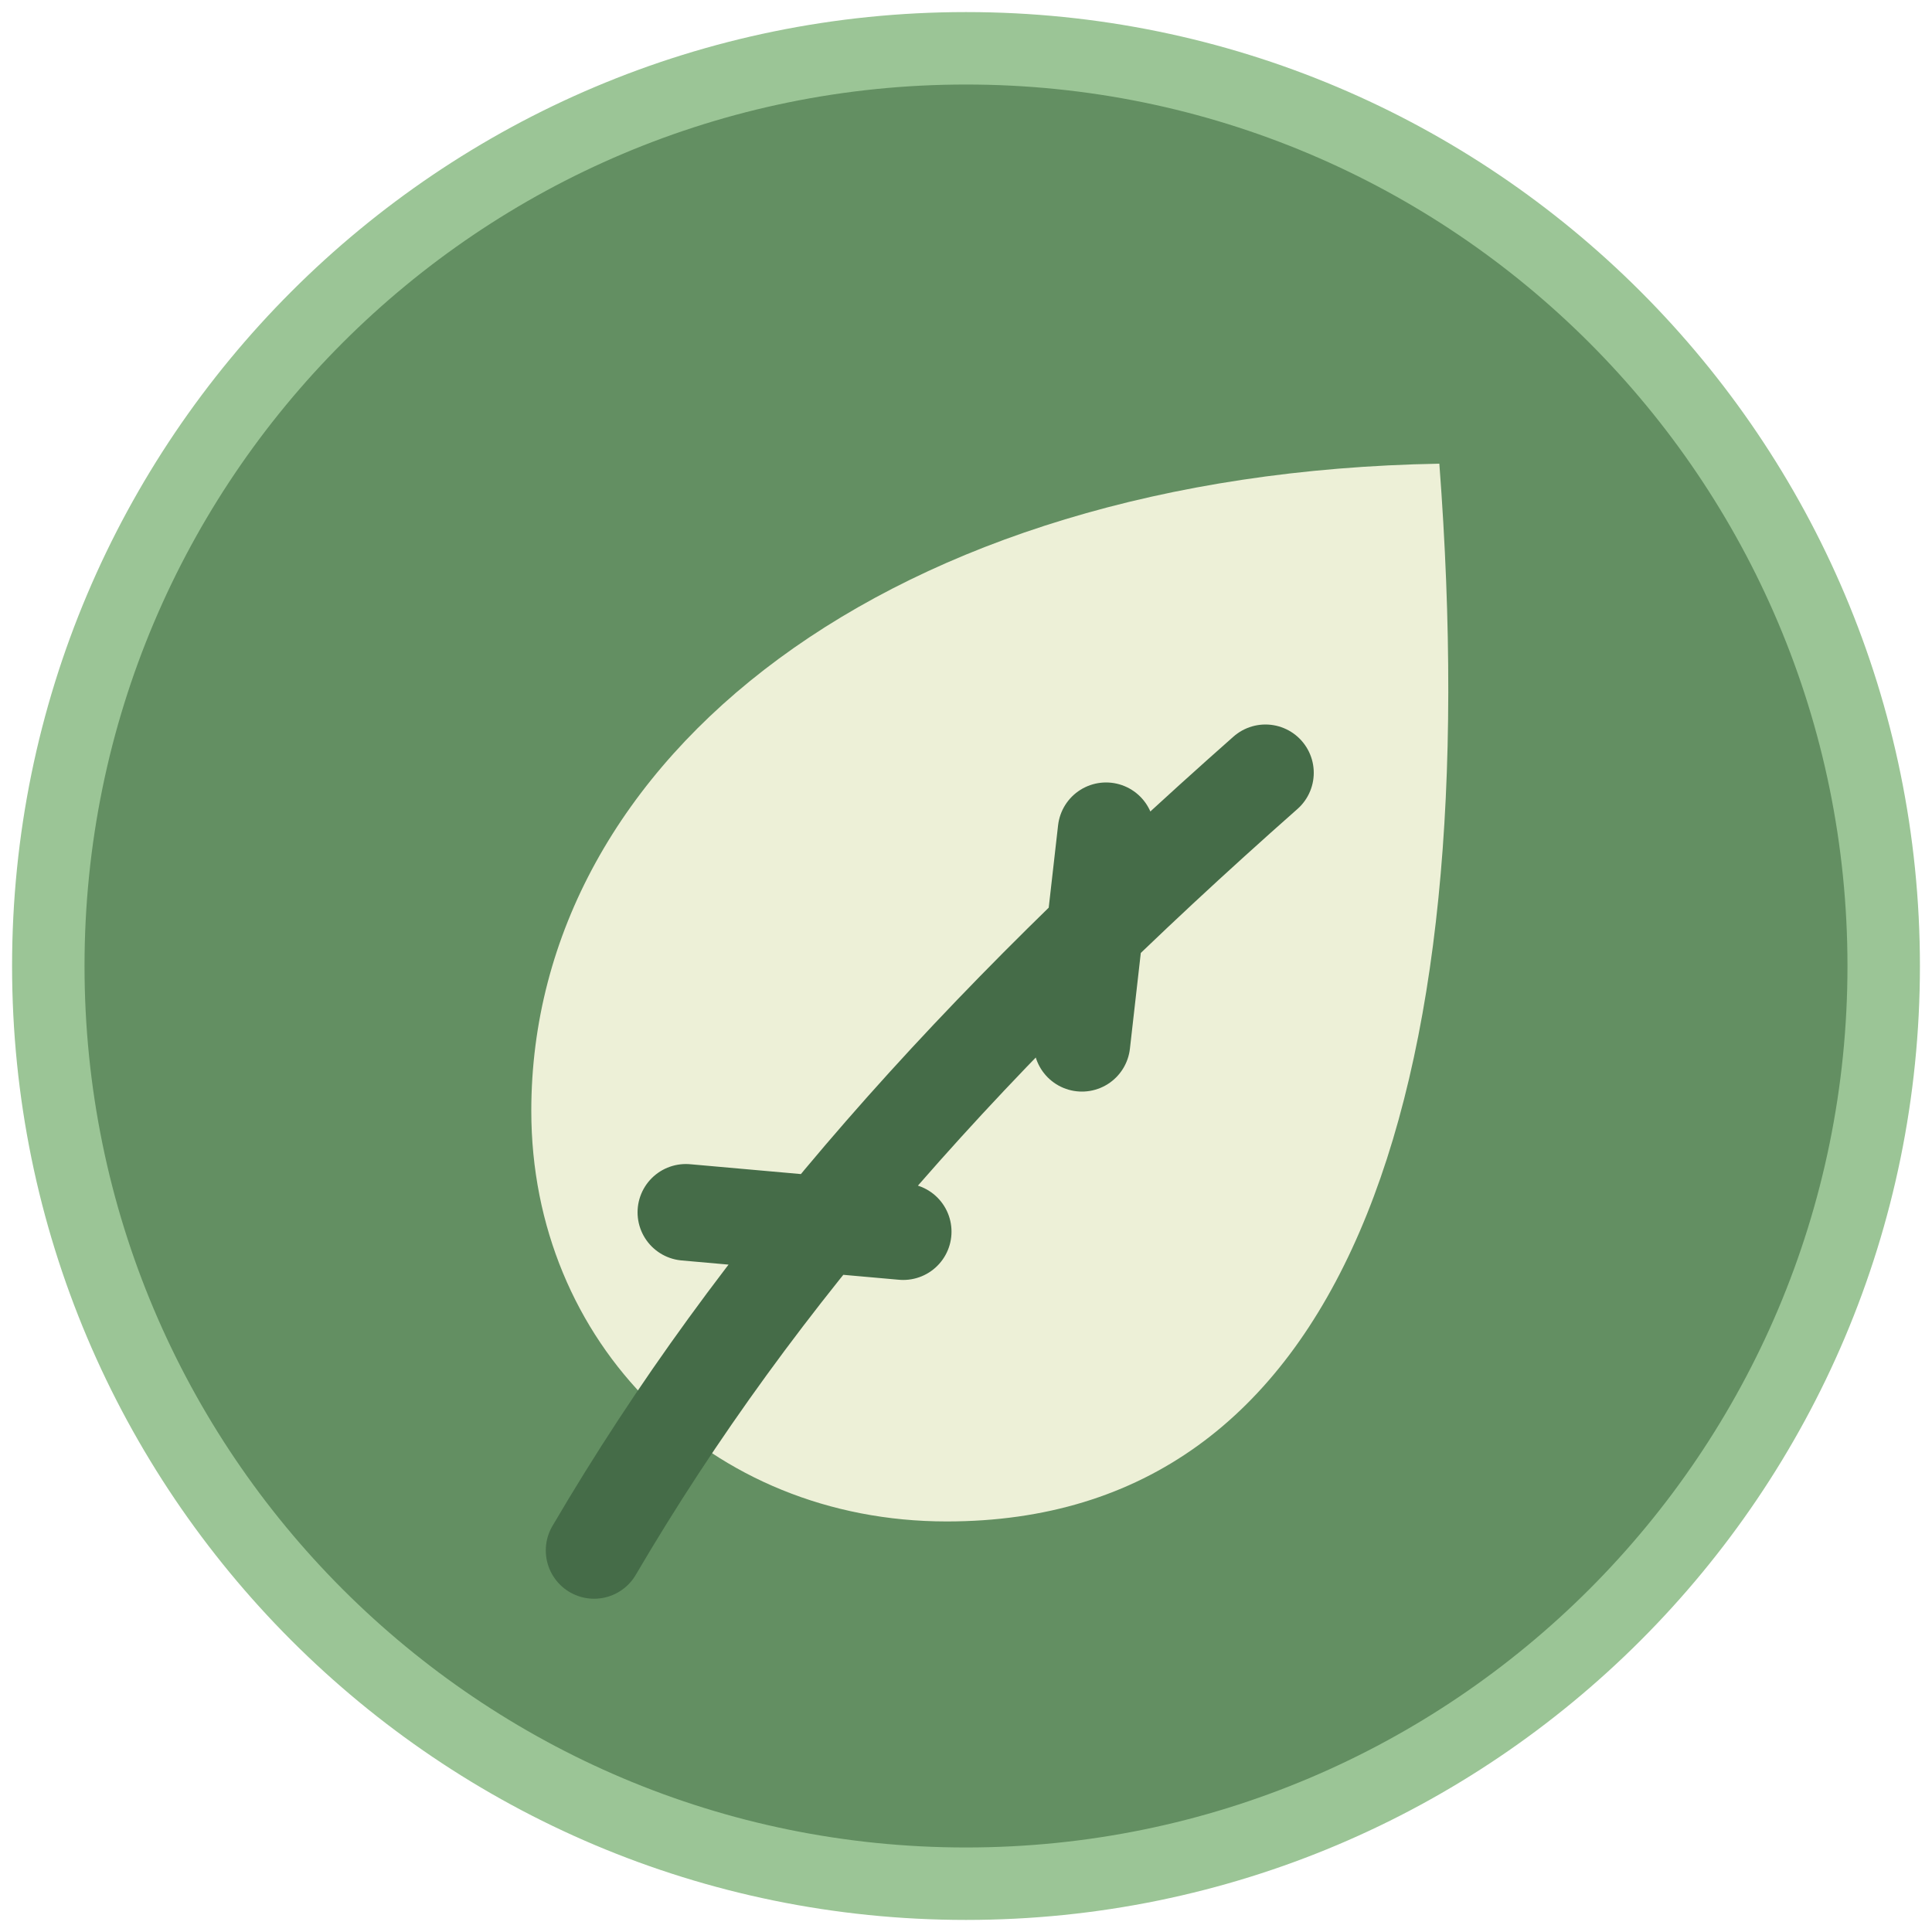
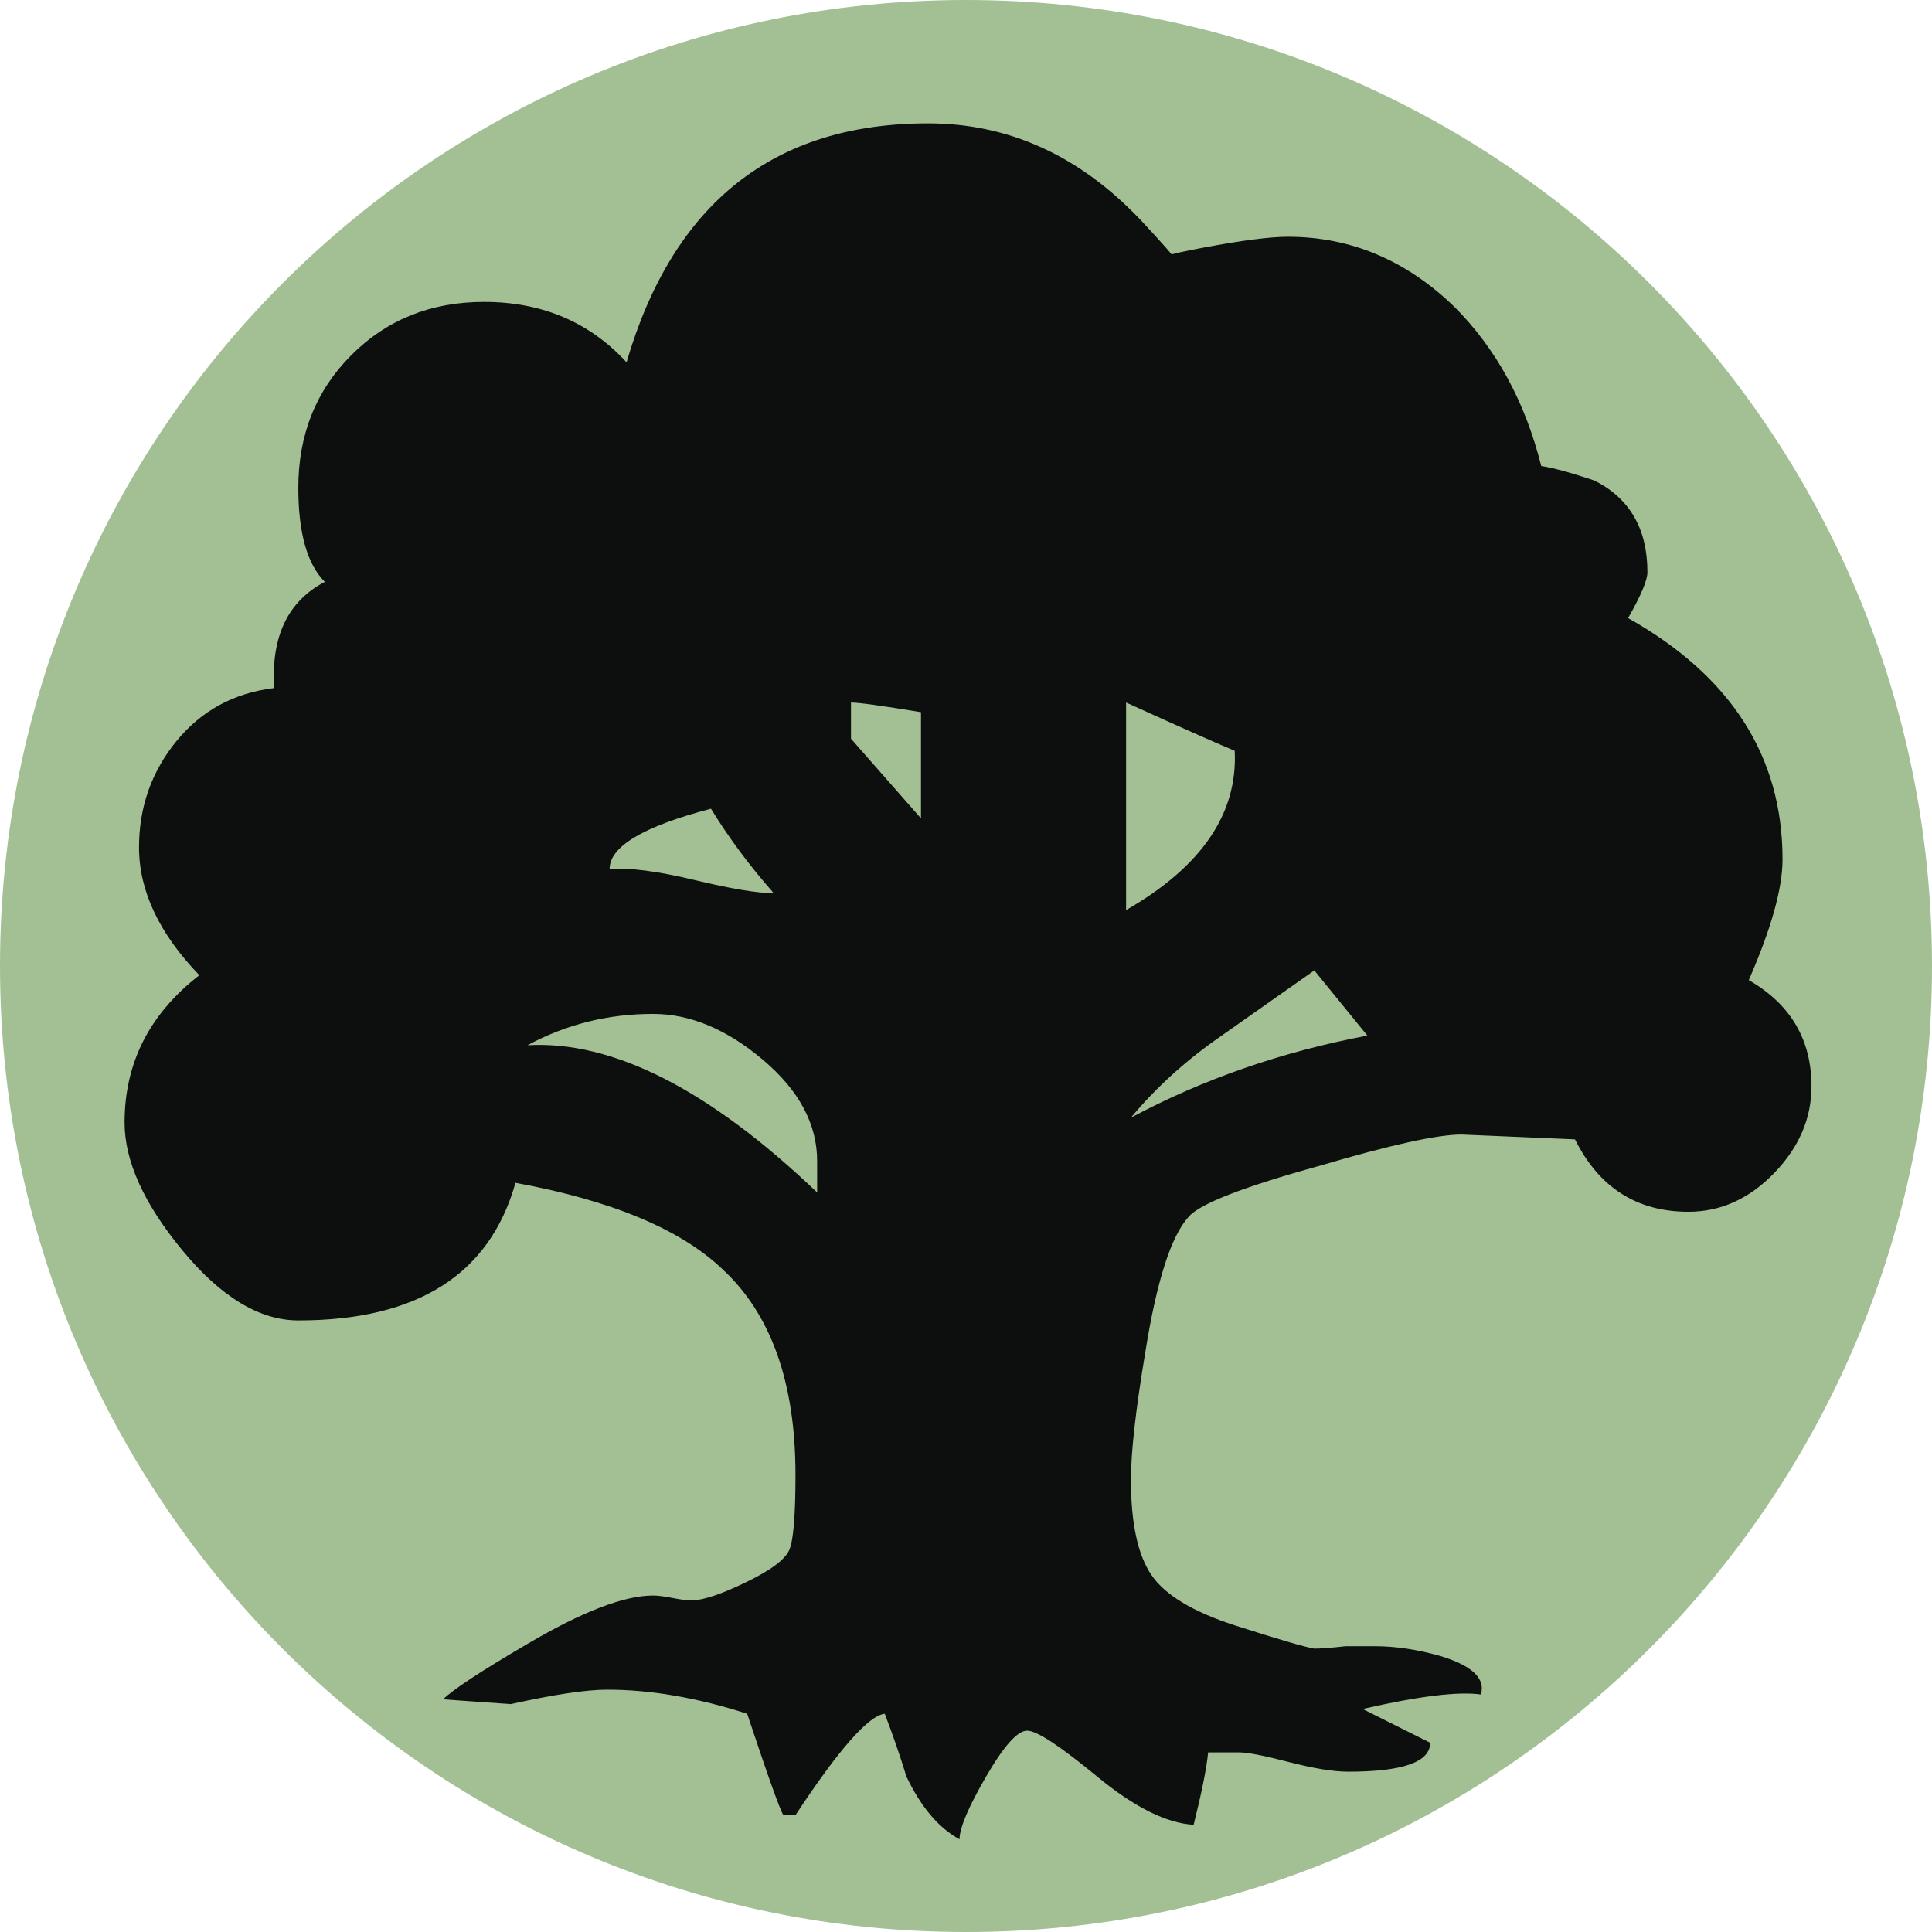
- <svg xmlns="http://www.w3.org/2000/svg" viewBox="0 0 40 40" role="img" aria-labelledby="title">
-   <circle cx="20" cy="20" r="19" fill="#638f62" stroke="#9bc596" stroke-width="1.5" />
-   <path d="M29.8 9.6C18.4 9.8 11 15.7 11 23c0 4.8 3.7 8.5 8.6 8.5 8.2 0 11.2-8.7 10.2-21.9Z" fill="#edf0d7" />
-   <path d="M12.3 32.1c3.4-5.8 7.9-10.8 13.9-16.1M18.7 25.5l-4.5-.4M22.4 21.6l.5-4.4" fill="none" stroke="#456c48" stroke-linecap="round" stroke-width="2" />
+ <svg xmlns="http://www.w3.org/2000/svg" viewBox="0 0 100 100">
+   <g fill="none">
+     <path d="M100 49.998c0 27.615-22.385 50.002-50.002 50.002-27.613 0-49.998-22.387-49.998-50.002 0-27.613 22.385-49.998 49.998-49.998 27.617 0 50.002 22.385 50.002 49.998z" id="Shape" fill="#A3C095" />
+     <path d="M93.762 56.225c0 1.668-.645 3.164-1.936 4.498-1.289 1.332-2.77 1.998-4.436 1.998-2.662 0-4.623-1.25-5.869-3.748l-5.871-.25c-1.252 0-3.709.543-7.371 1.625-3.914 1.082-6.164 1.957-6.746 2.623-.916.998-1.664 3.332-2.248 6.996-.502 2.998-.748 5.205-.748 6.621 0 2.246.352 3.893 1.061 4.934.709 1.041 2.166 1.916 4.371 2.623 2.205.707 3.561 1.104 4.061 1.187.332 0 .873-.041 1.625-.125h1.498c1.08 0 2.205.17 3.373.5 1.666.5 2.375 1.166 2.125 2-1.168-.166-3.207.084-6.121.75l3.496 1.748c0 1-1.416 1.498-4.246 1.498-.752 0-1.771-.166-3.063-.498-1.291-.336-2.145-.5-2.559-.5h-1.625c-.082.832-.334 2.08-.75 3.746-1.418-.084-3.08-.918-4.996-2.498-1.918-1.58-3.123-2.373-3.621-2.373-.502 0-1.211.793-2.125 2.373-.918 1.58-1.375 2.664-1.375 3.248-1.082-.584-1.996-1.668-2.75-3.248-.332-1.084-.707-2.166-1.121-3.248-.832.084-2.375 1.834-4.621 5.248h-.627c-.166-.252-.795-2-1.873-5.248-2.582-.832-4.996-1.248-7.246-1.248-1.082 0-2.748.25-4.996.748l-3.496-.248c.498-.5 1.955-1.457 4.371-2.873 2.83-1.666 4.996-2.5 6.496-2.5.246 0 .578.043 1 .125.414.086.75.125 1 .125.578 0 1.518-.312 2.809-.938 1.291-.623 2.039-1.186 2.246-1.684.211-.504.316-1.793.316-3.875 0-4.746-1.25-8.285-3.75-10.617-2.168-2.082-5.746-3.58-10.744-4.498-1.332 4.746-5.08 7.123-11.24 7.123-2 0-3.998-1.207-5.996-3.623-1.996-2.416-2.996-4.623-2.996-6.621 0-3.082 1.287-5.621 3.869-7.623-2.08-2.162-3.121-4.369-3.121-6.617 0-2.084.643-3.914 1.936-5.5 1.291-1.578 2.977-2.496 5.059-2.748-.166-2.662.707-4.496 2.623-5.496-.916-.914-1.373-2.537-1.373-4.869 0-2.748.916-5.039 2.748-6.871 1.83-1.832 4.121-2.75 6.869-2.75 3 0 5.457 1.045 7.371 3.125 2.416-8.244 7.621-12.367 15.613-12.367 4.164 0 7.828 1.666 10.994 4.998 1.166 1.248 1.748 1.916 1.748 1.996-1 0-.498-.188 1.5-.561 1.996-.375 3.453-.563 4.373-.563 3.246 0 6.119 1.207 8.619 3.623 2.164 2.166 3.664 4.912 4.498 8.244.58.084 1.498.332 2.748.748 1.83.92 2.748 2.498 2.748 4.748 0 .418-.336 1.209-1 2.373 5.328 2.998 7.994 7.162 7.994 12.492 0 1.498-.582 3.584-1.748 6.247 2.166 1.247 3.246 3.081 3.246 5.495zm-51.467 5.496v-1.623c0-1.914-.936-3.664-2.809-5.246-1.875-1.582-3.77-2.373-5.684-2.373-2.334 0-4.496.541-6.496 1.621 4.413-.248 9.411 2.293 14.989 7.621zm-2.246-15.489c-1.25-1.418-2.332-2.875-3.25-4.373-3.498.916-5.246 1.957-5.246 3.121 1-.08 2.457.105 4.371.564 1.914.459 3.291.688 4.125.688zm7.621-3.873v-5.496c-2-.332-3.211-.5-3.623-.5v1.873l3.623 4.123zm16.238-3.498c-1-.416-2.875-1.25-5.621-2.498v10.742c3.912-2.25 5.785-4.998 5.621-8.244zm6.867 14.741l-2.746-3.373c-1.664 1.167-3.352 2.354-5.061 3.561-1.709 1.207-3.186 2.563-4.432 4.06 3.747-2.002 7.829-3.414 12.239-4.248z" fill="#0D0F0F" />
+   </g>
</svg>
